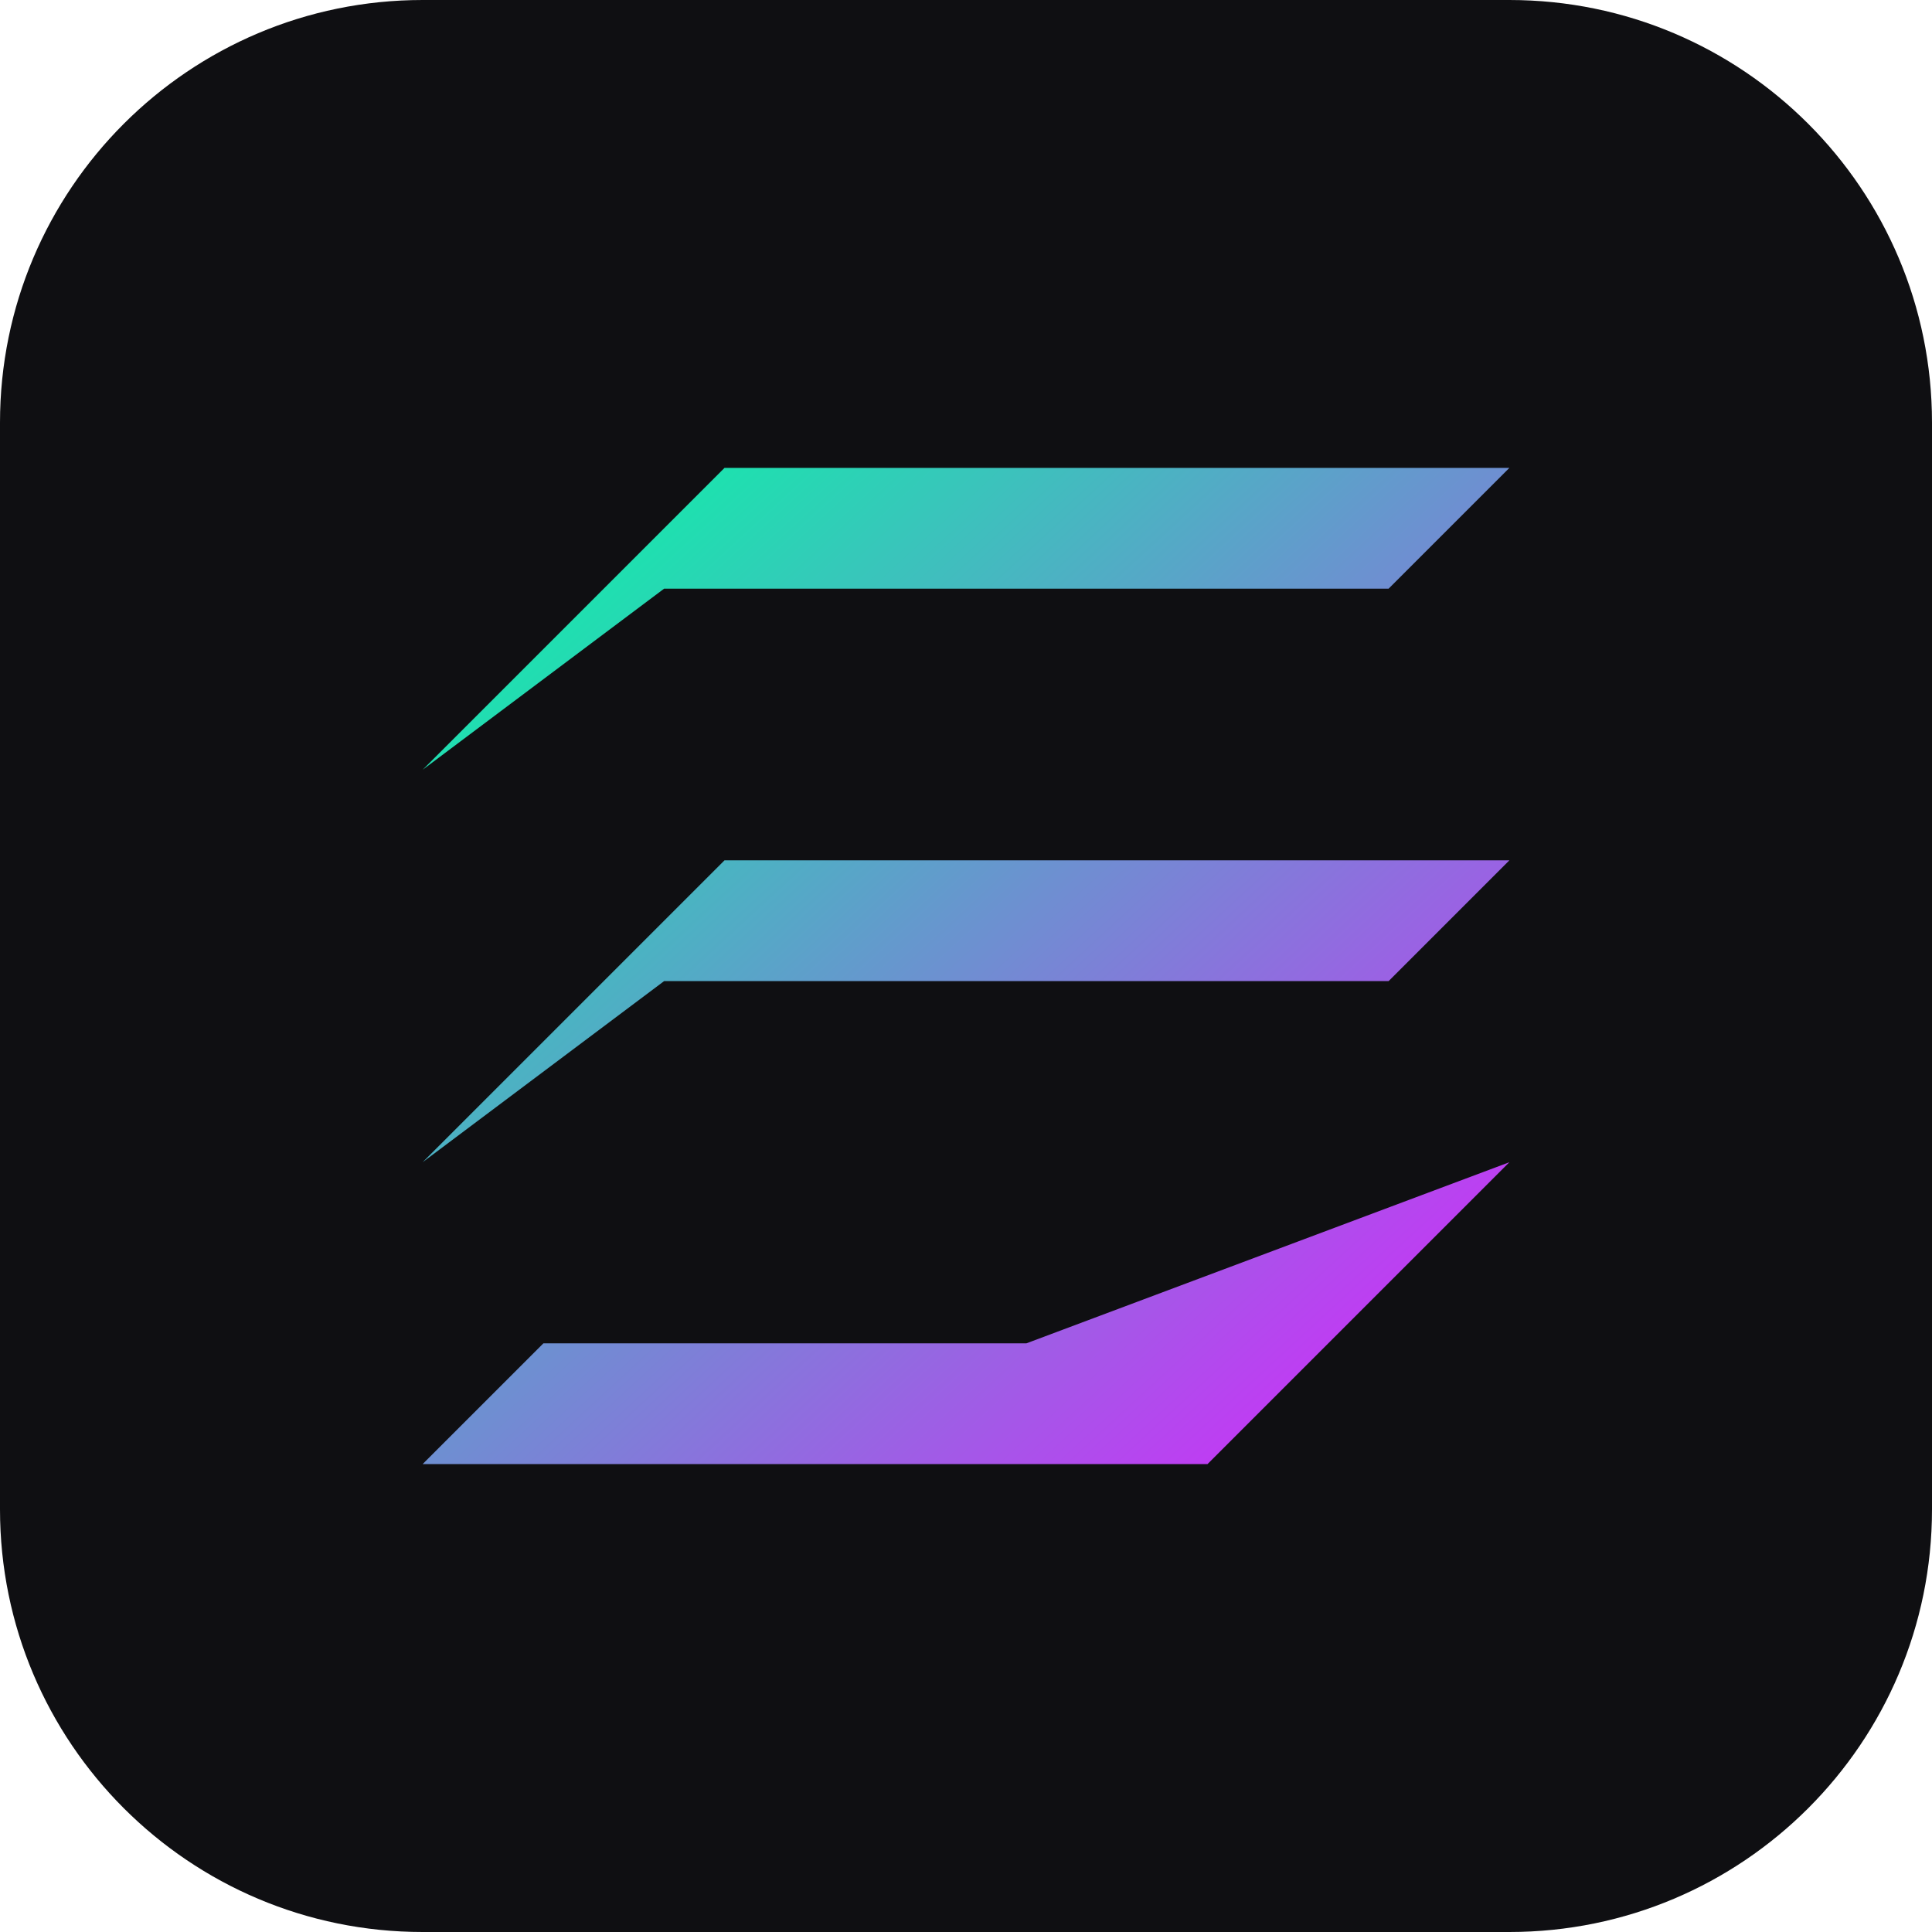
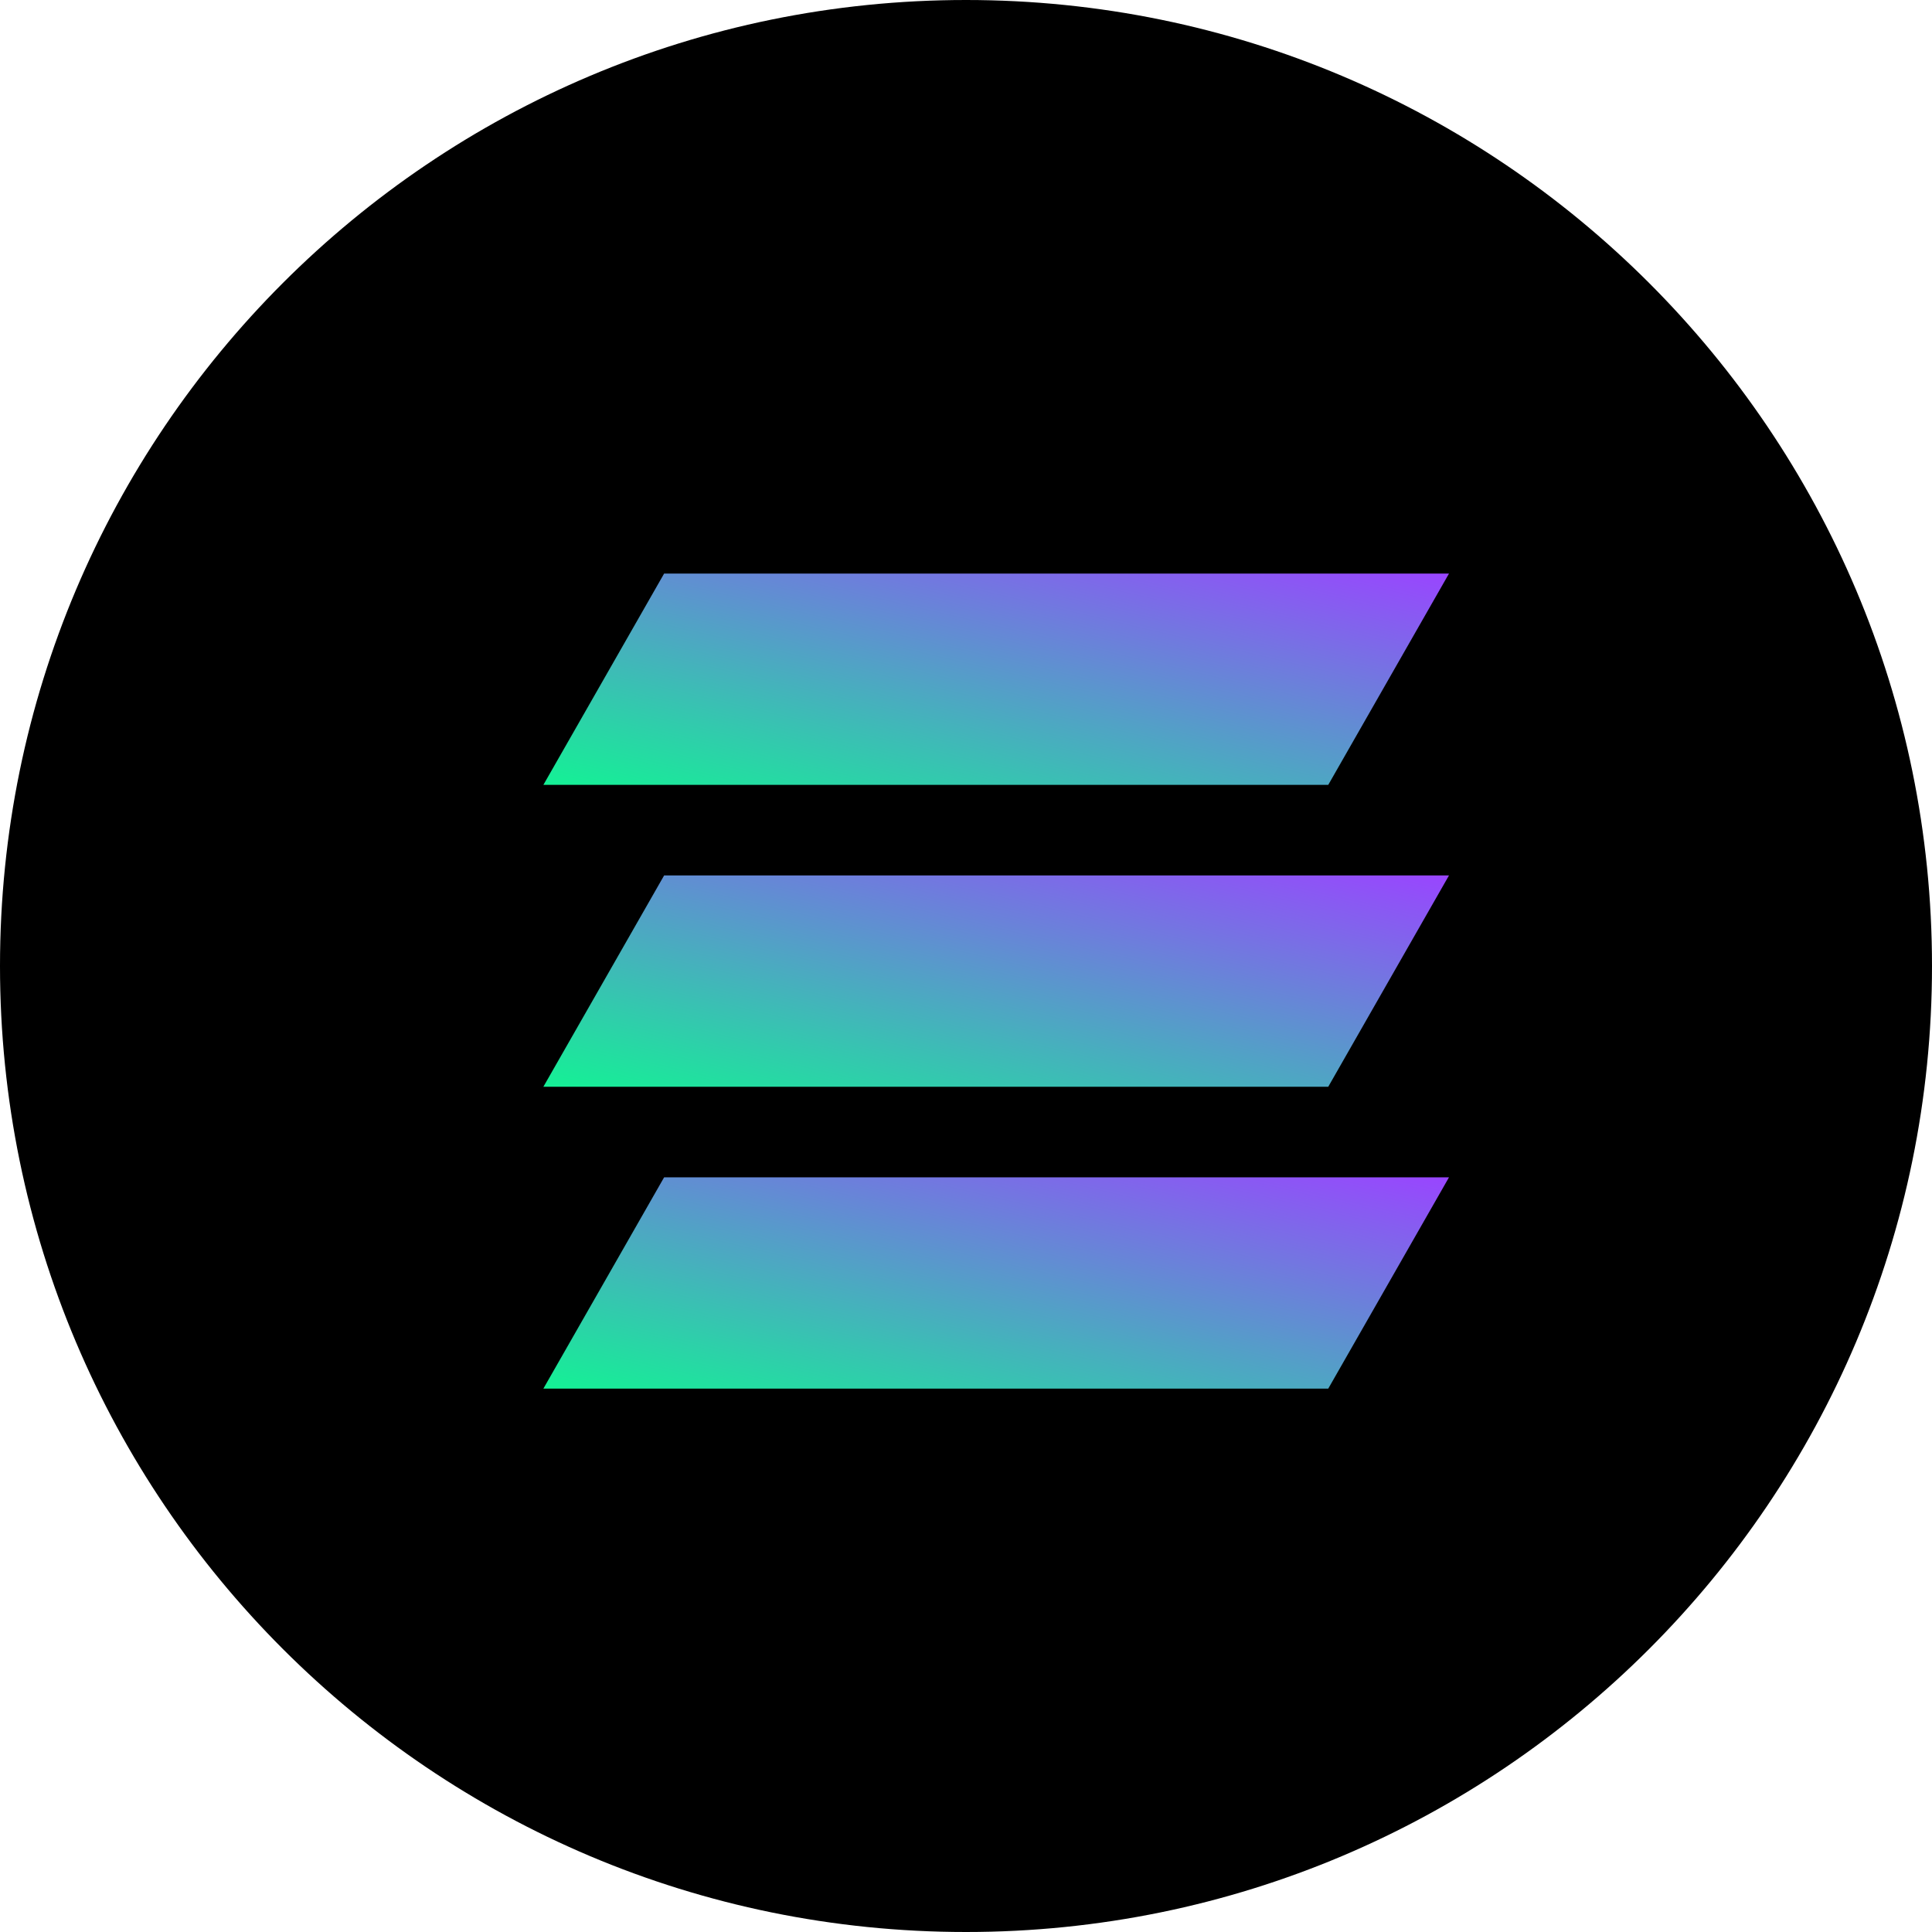
- <svg xmlns="http://www.w3.org/2000/svg" viewBox="0 0 64 64" role="img" aria-label="Solana">
+ <svg xmlns="http://www.w3.org/2000/svg" viewBox="0 0 64 64" width="64" height="64" role="img" aria-label="Solana">
  <defs>
-     <linearGradient id="sol" x1="0%" y1="0%" x2="100%" y2="100%">
-       <stop offset="0%" stop-color="#00FFA3" />
-       <stop offset="100%" stop-color="#DC1FFF" />
+     <linearGradient id="sol-grad" x1="100%" y1="0%" x2="0%" y2="100%">
+       <stop offset="0%" stop-color="#9945FF" />
+       <stop offset="100%" stop-color="#14F195" />
    </linearGradient>
  </defs>
-   <rect width="64" height="64" rx="14" fill="#0f0f12" />
-   <path fill="url(#sol)" d="M14 38.5 24 28.5h26l-4 4H22l-8 6zm0-13 10-10h26l-4 4H22l-8 6zm36 13-10 10H14l4-4h16l16-6z" />
+   <circle cx="32" cy="32" r="32" fill="#000" />
+   <g fill="url(#sol-grad)">
+     <path d="M22 19 L48 19 L44 26 L18 26 Z" />
+     <path d="M22 29 L48 29 L44 36 L18 36 Z" />
+     <path d="M22 39 L48 39 L44 46 L18 46 Z" />
+   </g>
</svg>
